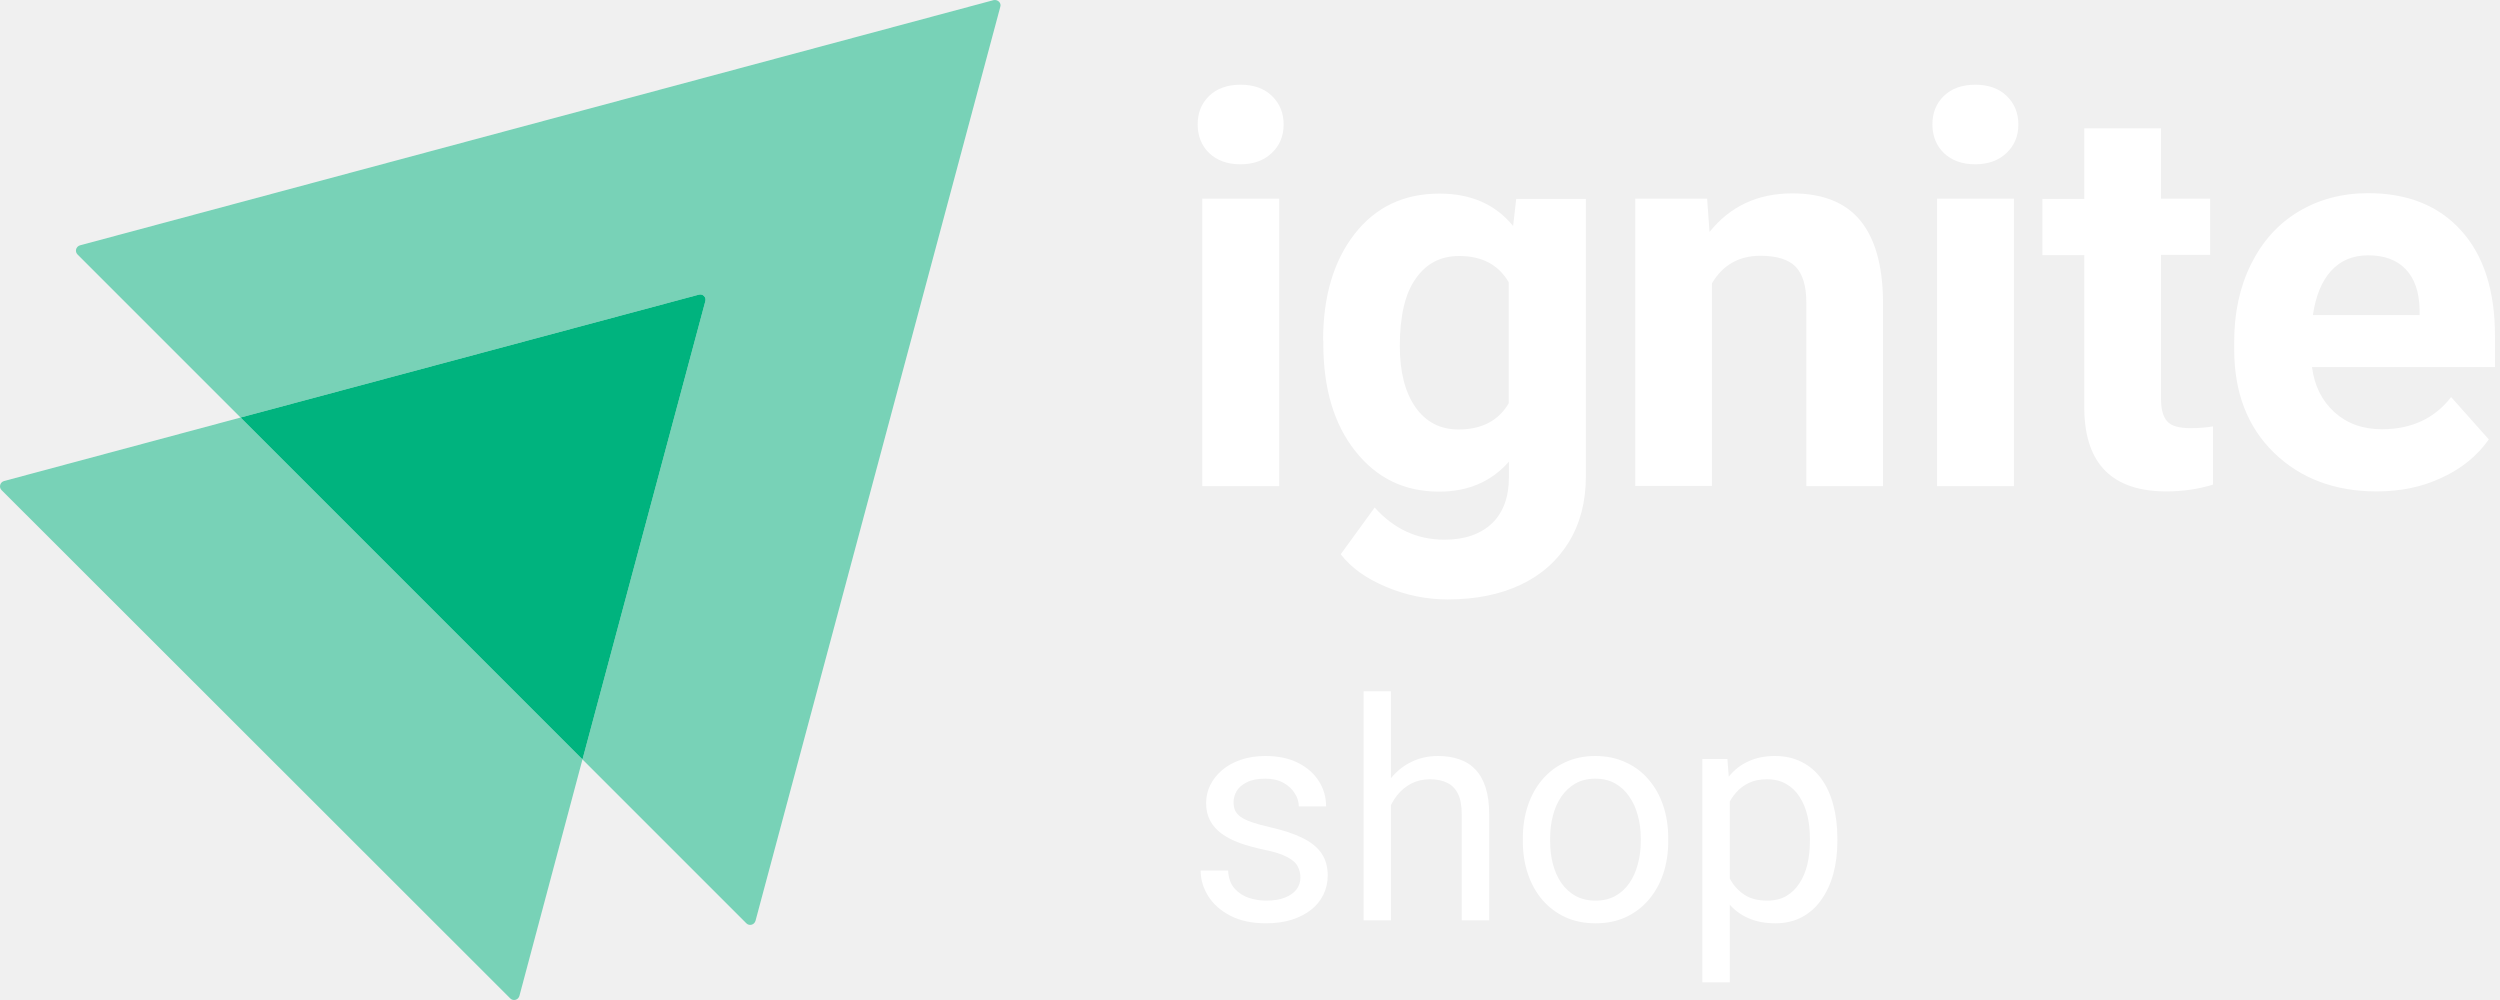
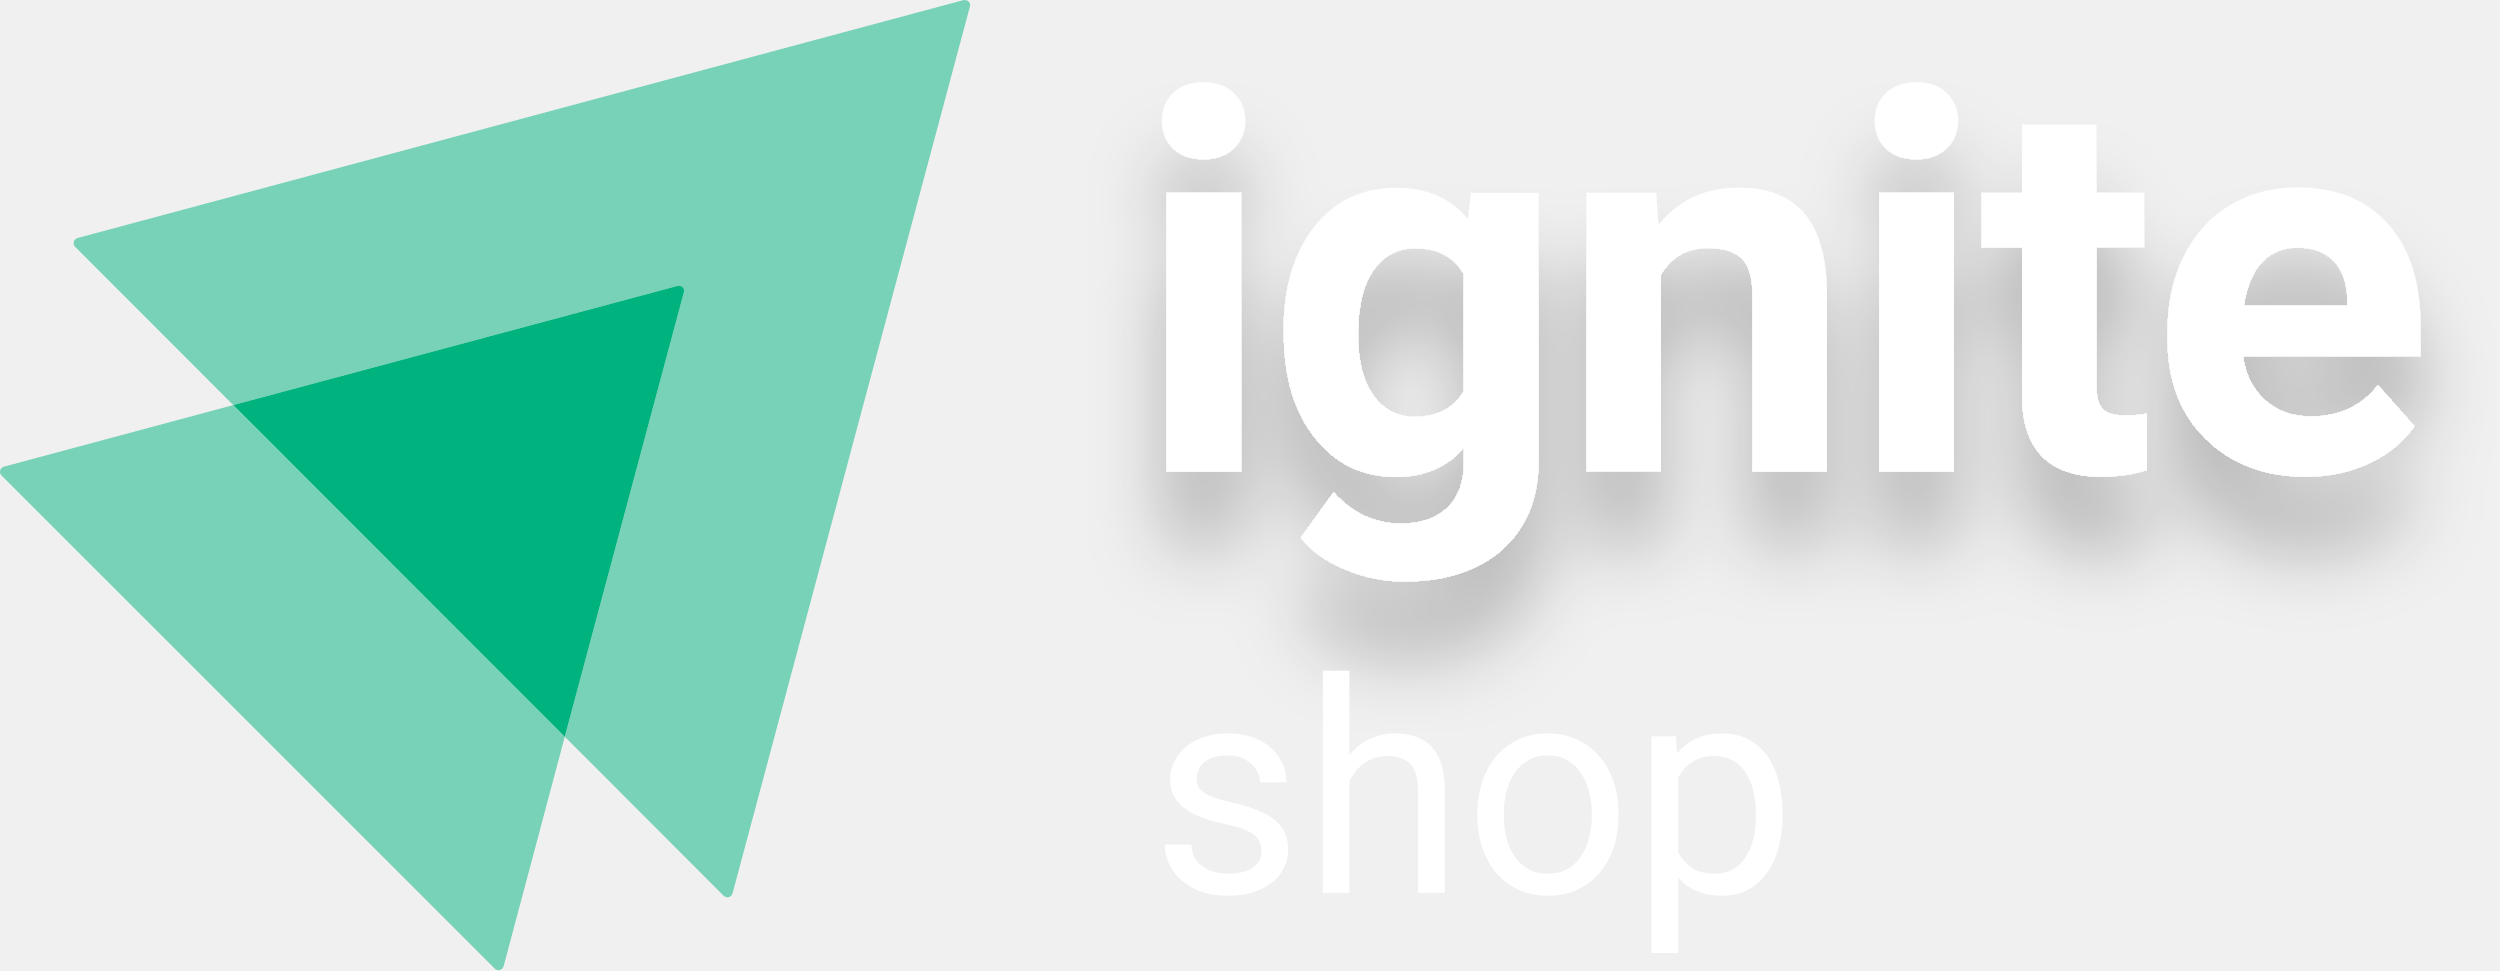
- <svg xmlns="http://www.w3.org/2000/svg" width="130" height="52" viewBox="0 0 130 52" fill="none">
-   <path d="M62.279 6.468C62.279 5.872 62.473 5.379 62.875 4.989C63.276 4.6 63.826 4.405 64.514 4.405C65.19 4.405 65.74 4.6 66.142 4.989C66.543 5.379 66.749 5.872 66.749 6.468C66.749 7.076 66.543 7.568 66.13 7.958C65.718 8.348 65.179 8.543 64.502 8.543C63.826 8.543 63.287 8.348 62.875 7.958C62.485 7.58 62.279 7.076 62.279 6.468ZM66.52 25.279H62.519V10.331H66.52V25.279Z" fill="white" />
-   <path d="M68.801 17.702C68.801 15.409 69.351 13.564 70.44 12.165C71.529 10.767 72.996 10.067 74.853 10.067C76.493 10.067 77.765 10.629 78.682 11.752L78.843 10.343H82.465V24.786C82.465 26.093 82.167 27.228 81.571 28.202C80.975 29.165 80.138 29.91 79.06 30.414C77.983 30.919 76.722 31.171 75.278 31.171C74.177 31.171 73.111 30.953 72.079 30.517C71.036 30.082 70.257 29.52 69.718 28.821L71.483 26.391C72.481 27.503 73.684 28.064 75.106 28.064C76.16 28.064 76.986 27.778 77.582 27.216C78.166 26.654 78.464 25.852 78.464 24.809V24.006C77.547 25.05 76.332 25.565 74.831 25.565C73.031 25.565 71.587 24.866 70.475 23.456C69.363 22.058 68.812 20.189 68.812 17.874V17.702H68.801ZM72.79 17.988C72.79 19.341 73.065 20.407 73.604 21.175C74.143 21.943 74.888 22.333 75.839 22.333C77.054 22.333 77.926 21.874 78.453 20.969V14.676C77.914 13.758 77.054 13.312 75.874 13.312C74.911 13.312 74.166 13.701 73.615 14.492C73.065 15.26 72.79 16.441 72.79 17.988Z" fill="white" />
-   <path d="M88.77 10.331L88.896 12.062C89.962 10.732 91.395 10.056 93.194 10.056C94.776 10.056 95.957 10.526 96.725 11.455C97.493 12.383 97.894 13.77 97.917 15.627V25.279H93.928V15.719C93.928 14.87 93.745 14.263 93.378 13.873C93.011 13.495 92.392 13.3 91.544 13.3C90.42 13.3 89.584 13.781 89.022 14.733V25.267H85.033V10.331H88.77Z" fill="white" />
-   <path d="M100.485 6.468C100.485 5.872 100.68 5.379 101.081 4.989C101.482 4.6 102.032 4.405 102.72 4.405C103.396 4.405 103.947 4.6 104.348 4.989C104.749 5.379 104.955 5.872 104.955 6.468C104.955 7.076 104.749 7.568 104.336 7.958C103.924 8.348 103.385 8.543 102.709 8.543C102.032 8.543 101.494 8.348 101.081 7.958C100.691 7.58 100.485 7.076 100.485 6.468ZM104.726 25.279H100.726V10.331H104.726V25.279Z" fill="white" />
-   <path d="M112.372 6.663V10.331H114.928V13.254H112.372V20.717C112.372 21.267 112.475 21.668 112.693 21.909C112.899 22.149 113.312 22.264 113.908 22.264C114.355 22.264 114.745 22.23 115.077 22.172V25.199C114.298 25.439 113.484 25.554 112.659 25.554C109.862 25.554 108.429 24.144 108.383 21.313V13.266H106.205V10.343H108.383V6.674H112.372V6.663Z" fill="white" />
-   <path d="M123.595 25.554C121.405 25.554 119.617 24.878 118.241 23.537C116.866 22.195 116.178 20.407 116.178 18.16V17.771C116.178 16.269 116.465 14.928 117.049 13.747C117.634 12.566 118.448 11.649 119.514 11.008C120.58 10.366 121.795 10.045 123.147 10.045C125.188 10.045 126.804 10.687 127.973 11.982C129.143 13.266 129.739 15.1 129.739 17.461V19.089H120.224C120.351 20.063 120.74 20.843 121.394 21.439C122.047 22.023 122.861 22.321 123.858 22.321C125.394 22.321 126.598 21.76 127.458 20.648L129.418 22.849C128.822 23.697 128.008 24.362 126.988 24.832C125.979 25.313 124.844 25.554 123.595 25.554ZM123.147 13.277C122.357 13.277 121.715 13.541 121.222 14.079C120.729 14.618 120.419 15.386 120.27 16.384H125.818V16.063C125.795 15.18 125.566 14.492 125.096 13.999C124.638 13.518 123.984 13.277 123.147 13.277Z" fill="white" />
-   <path opacity="0.5" d="M52.016 0.351L39.286 47.883C39.221 48.099 38.962 48.163 38.811 48.012L30.289 39.49L36.675 15.67C36.74 15.454 36.546 15.26 36.33 15.325L12.51 21.711L4.031 13.232C3.88 13.081 3.945 12.822 4.16 12.757L51.67 0.006C51.886 -0.037 52.08 0.157 52.016 0.351Z" fill="#00B37E" />
-   <path opacity="0.5" d="M30.288 39.49L27.009 51.788C26.944 52.004 26.685 52.069 26.534 51.918L0.082 25.487C-0.069 25.336 -0.004 25.077 0.212 25.013L12.51 21.712L30.288 39.49Z" fill="#00B37E" />
-   <path d="M36.675 15.67L30.289 39.49L12.51 21.711L36.33 15.325C36.546 15.26 36.74 15.454 36.675 15.67Z" fill="#00B37E" />
-   <path d="M67.622 45.631C67.622 45.425 67.576 45.233 67.484 45.058C67.397 44.877 67.215 44.714 66.939 44.569C66.668 44.419 66.258 44.29 65.711 44.181C65.251 44.083 64.834 43.967 64.46 43.833C64.092 43.698 63.777 43.535 63.516 43.344C63.26 43.153 63.063 42.928 62.925 42.669C62.787 42.411 62.718 42.109 62.718 41.762C62.718 41.431 62.789 41.119 62.933 40.824C63.081 40.529 63.288 40.268 63.554 40.041C63.825 39.813 64.15 39.635 64.529 39.506C64.908 39.377 65.33 39.312 65.795 39.312C66.46 39.312 67.028 39.431 67.499 39.669C67.97 39.907 68.331 40.224 68.581 40.622C68.832 41.015 68.957 41.452 68.957 41.933H67.538C67.538 41.7 67.469 41.475 67.33 41.258C67.197 41.036 67 40.852 66.739 40.708C66.484 40.563 66.169 40.491 65.795 40.491C65.401 40.491 65.082 40.553 64.836 40.677C64.596 40.796 64.419 40.948 64.306 41.134C64.199 41.32 64.145 41.517 64.145 41.724C64.145 41.879 64.171 42.018 64.222 42.142C64.278 42.261 64.376 42.372 64.514 42.476C64.652 42.574 64.846 42.667 65.097 42.755C65.348 42.843 65.668 42.931 66.056 43.018C66.737 43.173 67.297 43.359 67.737 43.577C68.177 43.794 68.505 44.06 68.719 44.375C68.934 44.691 69.042 45.073 69.042 45.523C69.042 45.89 68.965 46.226 68.812 46.531C68.663 46.836 68.446 47.099 68.159 47.322C67.878 47.539 67.54 47.709 67.146 47.834C66.757 47.952 66.32 48.012 65.834 48.012C65.102 48.012 64.483 47.88 63.977 47.616C63.47 47.353 63.086 47.012 62.825 46.593C62.564 46.174 62.434 45.732 62.434 45.267H63.861C63.882 45.66 63.994 45.973 64.199 46.205C64.404 46.433 64.654 46.595 64.951 46.694C65.248 46.787 65.542 46.833 65.834 46.833C66.223 46.833 66.547 46.782 66.808 46.678C67.075 46.575 67.277 46.433 67.415 46.252C67.553 46.071 67.622 45.864 67.622 45.631Z" fill="white" />
-   <path d="M72.327 35.947V47.857H70.907V35.947H72.327ZM71.989 43.344L71.398 43.321C71.403 42.747 71.487 42.217 71.651 41.731C71.815 41.24 72.045 40.814 72.342 40.452C72.639 40.09 72.992 39.811 73.401 39.614C73.816 39.413 74.273 39.312 74.775 39.312C75.184 39.312 75.553 39.369 75.88 39.483C76.207 39.591 76.486 39.767 76.717 40.01C76.952 40.253 77.131 40.568 77.254 40.956C77.377 41.338 77.438 41.806 77.438 42.359V47.857H76.01V42.344C76.01 41.904 75.947 41.553 75.819 41.289C75.691 41.02 75.504 40.827 75.258 40.708C75.013 40.584 74.711 40.522 74.353 40.522C74 40.522 73.677 40.597 73.386 40.746C73.099 40.896 72.851 41.103 72.641 41.367C72.437 41.63 72.275 41.933 72.158 42.274C72.045 42.61 71.989 42.967 71.989 43.344Z" fill="white" />
-   <path d="M79.188 43.755V43.577C79.188 42.972 79.275 42.411 79.449 41.894C79.623 41.372 79.873 40.92 80.201 40.537C80.528 40.149 80.925 39.85 81.391 39.638C81.856 39.421 82.378 39.312 82.956 39.312C83.539 39.312 84.064 39.421 84.529 39.638C85 39.85 85.399 40.149 85.727 40.537C86.059 40.92 86.313 41.372 86.487 41.894C86.66 42.411 86.748 42.972 86.748 43.577V43.755C86.748 44.36 86.66 44.921 86.487 45.438C86.313 45.955 86.059 46.407 85.727 46.794C85.399 47.177 85.003 47.477 84.537 47.694C84.077 47.906 83.555 48.012 82.972 48.012C82.388 48.012 81.864 47.906 81.398 47.694C80.933 47.477 80.534 47.177 80.201 46.794C79.873 46.407 79.623 45.955 79.449 45.438C79.275 44.921 79.188 44.36 79.188 43.755ZM80.608 43.577V43.755C80.608 44.174 80.656 44.569 80.754 44.941C80.851 45.308 80.996 45.634 81.191 45.918C81.391 46.203 81.639 46.427 81.935 46.593C82.232 46.753 82.578 46.833 82.972 46.833C83.36 46.833 83.701 46.753 83.992 46.593C84.289 46.427 84.535 46.203 84.729 45.918C84.923 45.634 85.069 45.308 85.166 44.941C85.269 44.569 85.32 44.174 85.32 43.755V43.577C85.32 43.163 85.269 42.773 85.166 42.406C85.069 42.034 84.921 41.705 84.721 41.421C84.527 41.132 84.281 40.904 83.985 40.739C83.693 40.573 83.35 40.491 82.956 40.491C82.567 40.491 82.225 40.573 81.928 40.739C81.636 40.904 81.391 41.132 81.191 41.421C80.996 41.705 80.851 42.034 80.754 42.406C80.656 42.773 80.608 43.163 80.608 43.577Z" fill="white" />
-   <path d="M89.948 41.08V51.082H88.52V39.467H89.825L89.948 41.08ZM95.543 43.592V43.755C95.543 44.365 95.471 44.931 95.328 45.453C95.185 45.97 94.975 46.42 94.698 46.802C94.427 47.185 94.092 47.482 93.693 47.694C93.294 47.906 92.836 48.012 92.319 48.012C91.792 48.012 91.327 47.924 90.922 47.748C90.518 47.572 90.175 47.317 89.894 46.981C89.613 46.645 89.388 46.241 89.219 45.771C89.055 45.301 88.942 44.771 88.881 44.181V43.313C88.942 42.693 89.058 42.137 89.226 41.646C89.395 41.155 89.618 40.736 89.894 40.39C90.175 40.038 90.516 39.772 90.915 39.591C91.314 39.405 91.774 39.312 92.296 39.312C92.818 39.312 93.281 39.415 93.686 39.622C94.09 39.824 94.43 40.113 94.706 40.491C94.983 40.868 95.19 41.32 95.328 41.847C95.471 42.37 95.543 42.951 95.543 43.592ZM94.115 43.755V43.592C94.115 43.173 94.072 42.781 93.985 42.413C93.898 42.041 93.762 41.716 93.578 41.437C93.399 41.152 93.169 40.93 92.887 40.77C92.606 40.604 92.271 40.522 91.882 40.522C91.524 40.522 91.212 40.584 90.946 40.708C90.685 40.832 90.462 41 90.278 41.212C90.094 41.419 89.943 41.656 89.825 41.925C89.713 42.189 89.628 42.463 89.572 42.747V44.755C89.674 45.117 89.817 45.458 90.002 45.779C90.186 46.094 90.431 46.35 90.738 46.546C91.045 46.738 91.432 46.833 91.897 46.833C92.281 46.833 92.611 46.753 92.887 46.593C93.169 46.427 93.399 46.203 93.578 45.918C93.762 45.634 93.898 45.308 93.985 44.941C94.072 44.569 94.115 44.174 94.115 43.755Z" fill="white" />
+ <svg xmlns="http://www.w3.org/2000/svg" width="134" height="52" viewBox="0 0 134 52" fill="none">
+   <g filter="url(#filter0_d_521_109)">
+     <path d="M62.279 6.468C62.279 5.872 62.473 5.379 62.875 4.989C63.276 4.6 63.826 4.405 64.514 4.405C65.19 4.405 65.74 4.6 66.142 4.989C66.543 5.379 66.749 5.872 66.749 6.468C66.749 7.076 66.543 7.568 66.13 7.958C65.718 8.348 65.179 8.543 64.502 8.543C63.826 8.543 63.287 8.348 62.875 7.958C62.485 7.58 62.279 7.076 62.279 6.468ZM66.52 25.279H62.519V10.331H66.52V25.279Z" fill="white" />
+     <path d="M68.801 17.702C68.801 15.409 69.351 13.564 70.44 12.165C71.529 10.767 72.996 10.067 74.853 10.067C76.493 10.067 77.765 10.629 78.682 11.752L78.843 10.343H82.465V24.786C82.465 26.093 82.167 27.228 81.571 28.202C80.975 29.165 80.138 29.91 79.06 30.414C77.983 30.919 76.722 31.171 75.278 31.171C74.177 31.171 73.111 30.953 72.079 30.517C71.036 30.082 70.257 29.52 69.718 28.821L71.483 26.391C72.481 27.503 73.684 28.064 75.106 28.064C76.16 28.064 76.986 27.778 77.582 27.216C78.166 26.654 78.464 25.852 78.464 24.809V24.006C77.547 25.05 76.332 25.565 74.831 25.565C73.031 25.565 71.587 24.866 70.475 23.456C69.363 22.058 68.812 20.189 68.812 17.874V17.702H68.801ZM72.79 17.988C72.79 19.341 73.065 20.407 73.604 21.175C74.143 21.943 74.888 22.333 75.839 22.333C77.054 22.333 77.926 21.874 78.453 20.969V14.676C77.914 13.758 77.054 13.312 75.874 13.312C74.911 13.312 74.166 13.701 73.615 14.492C73.065 15.26 72.79 16.441 72.79 17.988Z" fill="white" />
+     <path d="M88.77 10.331L88.896 12.062C89.962 10.732 91.395 10.056 93.194 10.056C94.776 10.056 95.957 10.526 96.725 11.455C97.493 12.383 97.894 13.77 97.917 15.627V25.279H93.928V15.719C93.928 14.87 93.745 14.263 93.378 13.873C93.011 13.495 92.392 13.3 91.544 13.3C90.42 13.3 89.584 13.781 89.022 14.733V25.267H85.033V10.331H88.77Z" fill="white" />
+     <path d="M100.485 6.468C100.485 5.872 100.68 5.379 101.081 4.989C101.482 4.6 102.032 4.405 102.72 4.405C103.396 4.405 103.947 4.6 104.348 4.989C104.749 5.379 104.955 5.872 104.955 6.468C104.955 7.076 104.749 7.568 104.336 7.958C103.924 8.348 103.385 8.543 102.709 8.543C102.032 8.543 101.494 8.348 101.081 7.958C100.691 7.58 100.485 7.076 100.485 6.468ZM104.726 25.279H100.726V10.331H104.726V25.279Z" fill="white" />
+     <path d="M112.372 6.663V10.331H114.928V13.254H112.372V20.717C112.372 21.267 112.475 21.668 112.693 21.909C112.899 22.149 113.312 22.264 113.908 22.264C114.355 22.264 114.745 22.23 115.077 22.172V25.199C114.298 25.439 113.484 25.554 112.659 25.554C109.862 25.554 108.429 24.144 108.383 21.313V13.266H106.205V10.343H108.383V6.674H112.372V6.663Z" fill="white" />
+     <path d="M123.594 25.554C121.405 25.554 119.617 24.878 118.241 23.537C116.866 22.195 116.178 20.407 116.178 18.16V17.771C116.178 16.269 116.464 14.928 117.049 13.747C117.634 12.566 118.448 11.649 119.514 11.008C120.58 10.366 121.795 10.045 123.147 10.045C125.188 10.045 126.804 10.687 127.973 11.982C129.143 13.266 129.739 15.1 129.739 17.461V19.089H120.224C120.35 20.063 120.74 20.843 121.394 21.439C122.047 22.023 122.861 22.321 123.858 22.321C125.394 22.321 126.598 21.76 127.457 20.648L129.418 22.849C128.822 23.697 128.008 24.362 126.987 24.832C125.979 25.313 124.844 25.554 123.594 25.554ZM123.147 13.277C122.356 13.277 121.714 13.541 121.222 14.079C120.729 14.618 120.419 15.386 120.27 16.384H125.818V16.063C125.795 15.18 125.566 14.492 125.096 13.999C124.638 13.518 123.984 13.277 123.147 13.277Z" fill="white" />
+   </g>
+   <path opacity="0.5" d="M51.987 0.351L39.265 47.883C39.2 48.099 38.941 48.163 38.79 48.012L30.272 39.49L36.655 15.67C36.72 15.454 36.526 15.26 36.31 15.325L12.504 21.711L4.029 13.232C3.878 13.081 3.943 12.822 4.158 12.757L51.642 0.006C51.858 -0.037 52.052 0.157 51.987 0.351Z" fill="#00B37E" />
+   <path opacity="0.5" d="M30.272 39.49L26.994 51.788C26.93 52.004 26.671 52.069 26.52 51.918L0.082 25.487C-0.069 25.336 -0.004 25.077 0.212 25.013L12.503 21.712L30.272 39.49Z" fill="#00B37E" />
+   <path d="M36.655 15.67L30.272 39.49L12.504 21.711L36.31 15.325C36.526 15.26 36.72 15.454 36.655 15.67Z" fill="#00B37E" />
+   <path d="M67.622 45.631C67.622 45.425 67.576 45.233 67.484 45.058C67.397 44.877 67.215 44.714 66.939 44.569C66.668 44.419 66.258 44.29 65.711 44.181C65.251 44.083 64.834 43.967 64.46 43.833C64.092 43.698 63.777 43.535 63.516 43.344C63.26 43.153 63.063 42.928 62.925 42.669C62.787 42.411 62.718 42.109 62.718 41.762C62.718 41.431 62.789 41.119 62.933 40.824C63.081 40.529 63.288 40.268 63.554 40.041C63.826 39.813 64.15 39.635 64.529 39.506C64.908 39.377 65.33 39.312 65.795 39.312C66.461 39.312 67.028 39.431 67.499 39.669C67.97 39.907 68.331 40.224 68.581 40.622C68.832 41.015 68.957 41.452 68.957 41.933H67.538C67.538 41.7 67.469 41.475 67.33 41.258C67.197 41.036 67 40.852 66.739 40.708C66.484 40.563 66.169 40.491 65.795 40.491C65.401 40.491 65.082 40.553 64.836 40.677C64.596 40.796 64.419 40.948 64.306 41.134C64.199 41.32 64.145 41.517 64.145 41.724C64.145 41.879 64.171 42.018 64.222 42.142C64.278 42.261 64.376 42.372 64.514 42.476C64.652 42.574 64.846 42.667 65.097 42.755C65.348 42.843 65.668 42.931 66.056 43.018C66.737 43.173 67.297 43.359 67.737 43.577C68.177 43.794 68.505 44.06 68.719 44.375C68.934 44.691 69.042 45.073 69.042 45.523C69.042 45.89 68.965 46.226 68.812 46.531C68.663 46.836 68.446 47.099 68.159 47.322C67.878 47.539 67.54 47.709 67.146 47.834C66.757 47.952 66.32 48.012 65.834 48.012C65.102 48.012 64.483 47.88 63.977 47.616C63.47 47.353 63.086 47.012 62.825 46.593C62.564 46.174 62.434 45.732 62.434 45.267H63.861C63.882 45.66 63.994 45.973 64.199 46.205C64.404 46.433 64.654 46.595 64.951 46.694C65.248 46.787 65.542 46.833 65.834 46.833C66.223 46.833 66.548 46.782 66.808 46.678C67.075 46.575 67.277 46.433 67.415 46.252C67.553 46.071 67.622 45.864 67.622 45.631Z" fill="white" />
+   <path d="M72.327 35.947V47.857H70.907V35.947H72.327ZM71.989 43.344L71.398 43.321C71.403 42.747 71.488 42.217 71.651 41.731C71.815 41.24 72.045 40.814 72.342 40.452C72.639 40.09 72.992 39.811 73.401 39.614C73.816 39.413 74.273 39.312 74.775 39.312C75.184 39.312 75.553 39.369 75.88 39.483C76.207 39.591 76.486 39.767 76.717 40.01C76.952 40.253 77.131 40.568 77.254 40.956C77.377 41.338 77.438 41.806 77.438 42.359V47.857H76.01V42.344C76.01 41.904 75.947 41.553 75.819 41.289C75.691 41.02 75.504 40.827 75.258 40.708C75.013 40.584 74.711 40.522 74.353 40.522C74 40.522 73.677 40.597 73.386 40.746C73.099 40.896 72.851 41.103 72.641 41.367C72.437 41.63 72.275 41.933 72.158 42.274C72.045 42.61 71.989 42.967 71.989 43.344Z" fill="white" />
+   <path d="M79.188 43.755V43.577C79.188 42.972 79.275 42.411 79.449 41.894C79.623 41.372 79.874 40.92 80.201 40.537C80.528 40.149 80.925 39.85 81.391 39.638C81.856 39.421 82.378 39.312 82.956 39.312C83.54 39.312 84.064 39.421 84.529 39.638C85 39.85 85.399 40.149 85.727 40.537C86.059 40.92 86.313 41.372 86.487 41.894C86.661 42.411 86.748 42.972 86.748 43.577V43.755C86.748 44.36 86.661 44.921 86.487 45.438C86.313 45.955 86.059 46.407 85.727 46.794C85.399 47.177 85.003 47.477 84.537 47.694C84.077 47.906 83.555 48.012 82.972 48.012C82.388 48.012 81.864 47.906 81.398 47.694C80.933 47.477 80.534 47.177 80.201 46.794C79.874 46.407 79.623 45.955 79.449 45.438C79.275 44.921 79.188 44.36 79.188 43.755ZM80.608 43.577V43.755C80.608 44.174 80.656 44.569 80.754 44.941C80.851 45.308 80.997 45.634 81.191 45.918C81.391 46.203 81.639 46.427 81.936 46.593C82.232 46.753 82.578 46.833 82.972 46.833C83.36 46.833 83.701 46.753 83.992 46.593C84.289 46.427 84.535 46.203 84.729 45.918C84.924 45.634 85.069 45.308 85.166 44.941C85.269 44.569 85.32 44.174 85.32 43.755V43.577C85.32 43.163 85.269 42.773 85.166 42.406C85.069 42.034 84.921 41.705 84.721 41.421C84.527 41.132 84.281 40.904 83.985 40.739C83.693 40.573 83.35 40.491 82.956 40.491C82.567 40.491 82.225 40.573 81.928 40.739C81.636 40.904 81.391 41.132 81.191 41.421C80.997 41.705 80.851 42.034 80.754 42.406C80.656 42.773 80.608 43.163 80.608 43.577Z" fill="white" />
+   <path d="M89.948 41.08V51.082H88.52V39.467H89.825L89.948 41.08ZM95.543 43.592V43.755C95.543 44.365 95.471 44.931 95.328 45.453C95.185 45.97 94.975 46.42 94.699 46.802C94.427 47.185 94.092 47.482 93.693 47.694C93.294 47.906 92.836 48.012 92.319 48.012C91.792 48.012 91.327 47.924 90.923 47.748C90.518 47.572 90.176 47.317 89.894 46.981C89.613 46.645 89.388 46.241 89.219 45.771C89.055 45.301 88.942 44.771 88.881 44.181V43.313C88.942 42.693 89.058 42.137 89.227 41.646C89.395 41.155 89.618 40.736 89.894 40.39C90.176 40.038 90.516 39.772 90.915 39.591C91.314 39.405 91.775 39.312 92.296 39.312C92.818 39.312 93.281 39.415 93.686 39.622C94.09 39.824 94.43 40.113 94.706 40.491C94.983 40.868 95.19 41.32 95.328 41.847C95.471 42.37 95.543 42.951 95.543 43.592ZM94.115 43.755V43.592C94.115 43.173 94.072 42.781 93.985 42.413C93.898 42.041 93.762 41.716 93.578 41.437C93.399 41.152 93.169 40.93 92.887 40.77C92.606 40.604 92.271 40.522 91.882 40.522C91.524 40.522 91.212 40.584 90.946 40.708C90.685 40.832 90.462 41 90.278 41.212C90.094 41.419 89.943 41.656 89.825 41.925C89.713 42.189 89.628 42.463 89.572 42.747V44.755C89.674 45.117 89.817 45.458 90.002 45.779C90.186 46.094 90.431 46.35 90.738 46.546C91.045 46.738 91.432 46.833 91.897 46.833C92.281 46.833 92.611 46.753 92.887 46.593C93.169 46.427 93.399 46.203 93.578 45.918C93.762 45.634 93.898 45.308 93.985 44.941C94.072 44.569 94.115 44.174 94.115 43.755Z" fill="white" />
+   <defs>
+     <filter id="filter0_d_521_109" x="58.279" y="4.405" width="75.46" height="34.766" filterUnits="userSpaceOnUse" color-interpolation-filters="sRGB">
+       <feFlood flood-opacity="0" result="BackgroundImageFix" />
+       <feColorMatrix in="SourceAlpha" type="matrix" values="0 0 0 0 0 0 0 0 0 0 0 0 0 0 0 0 0 0 127 0" result="hardAlpha" />
+       <feOffset dy="4" />
+       <feGaussianBlur stdDeviation="2" />
+       <feComposite in2="hardAlpha" operator="out" />
+       <feColorMatrix type="matrix" values="0 0 0 0 0 0 0 0 0 0 0 0 0 0 0 0 0 0 0.25 0" />
+       <feBlend mode="normal" in2="BackgroundImageFix" result="effect1_dropShadow_521_109" />
+       <feBlend mode="normal" in="SourceGraphic" in2="effect1_dropShadow_521_109" result="shape" />
+     </filter>
+   </defs>
</svg>
